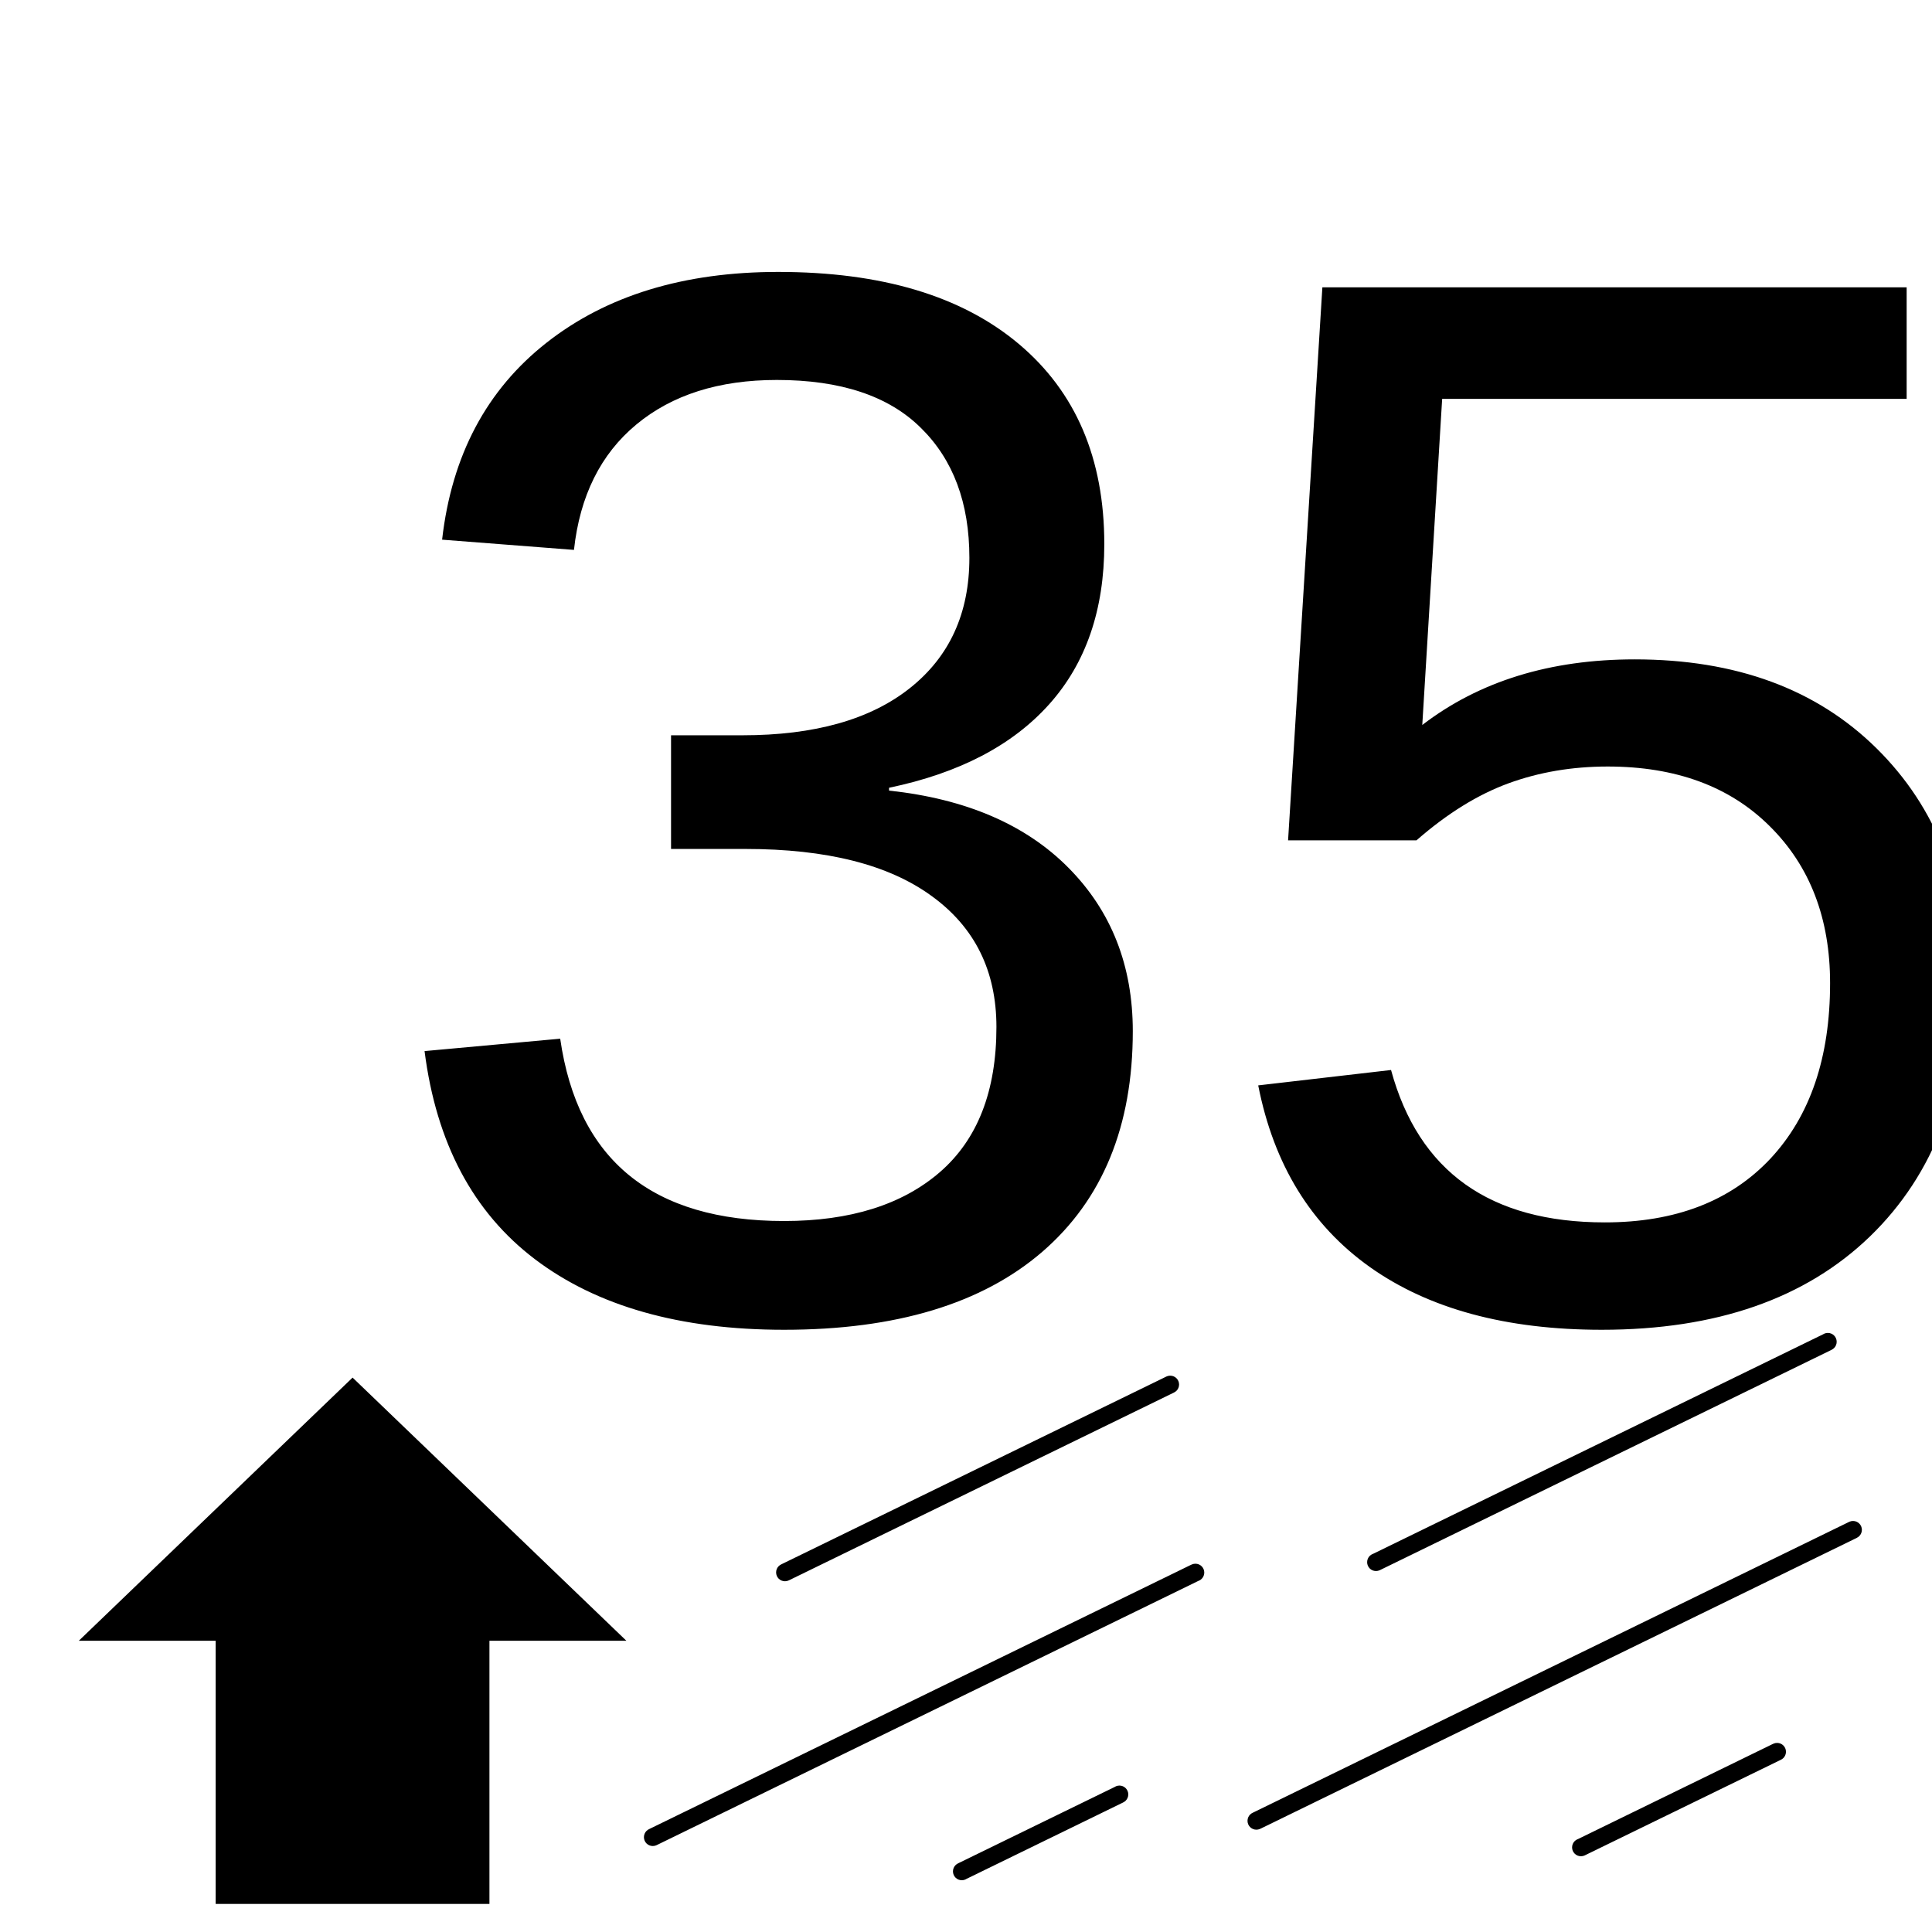
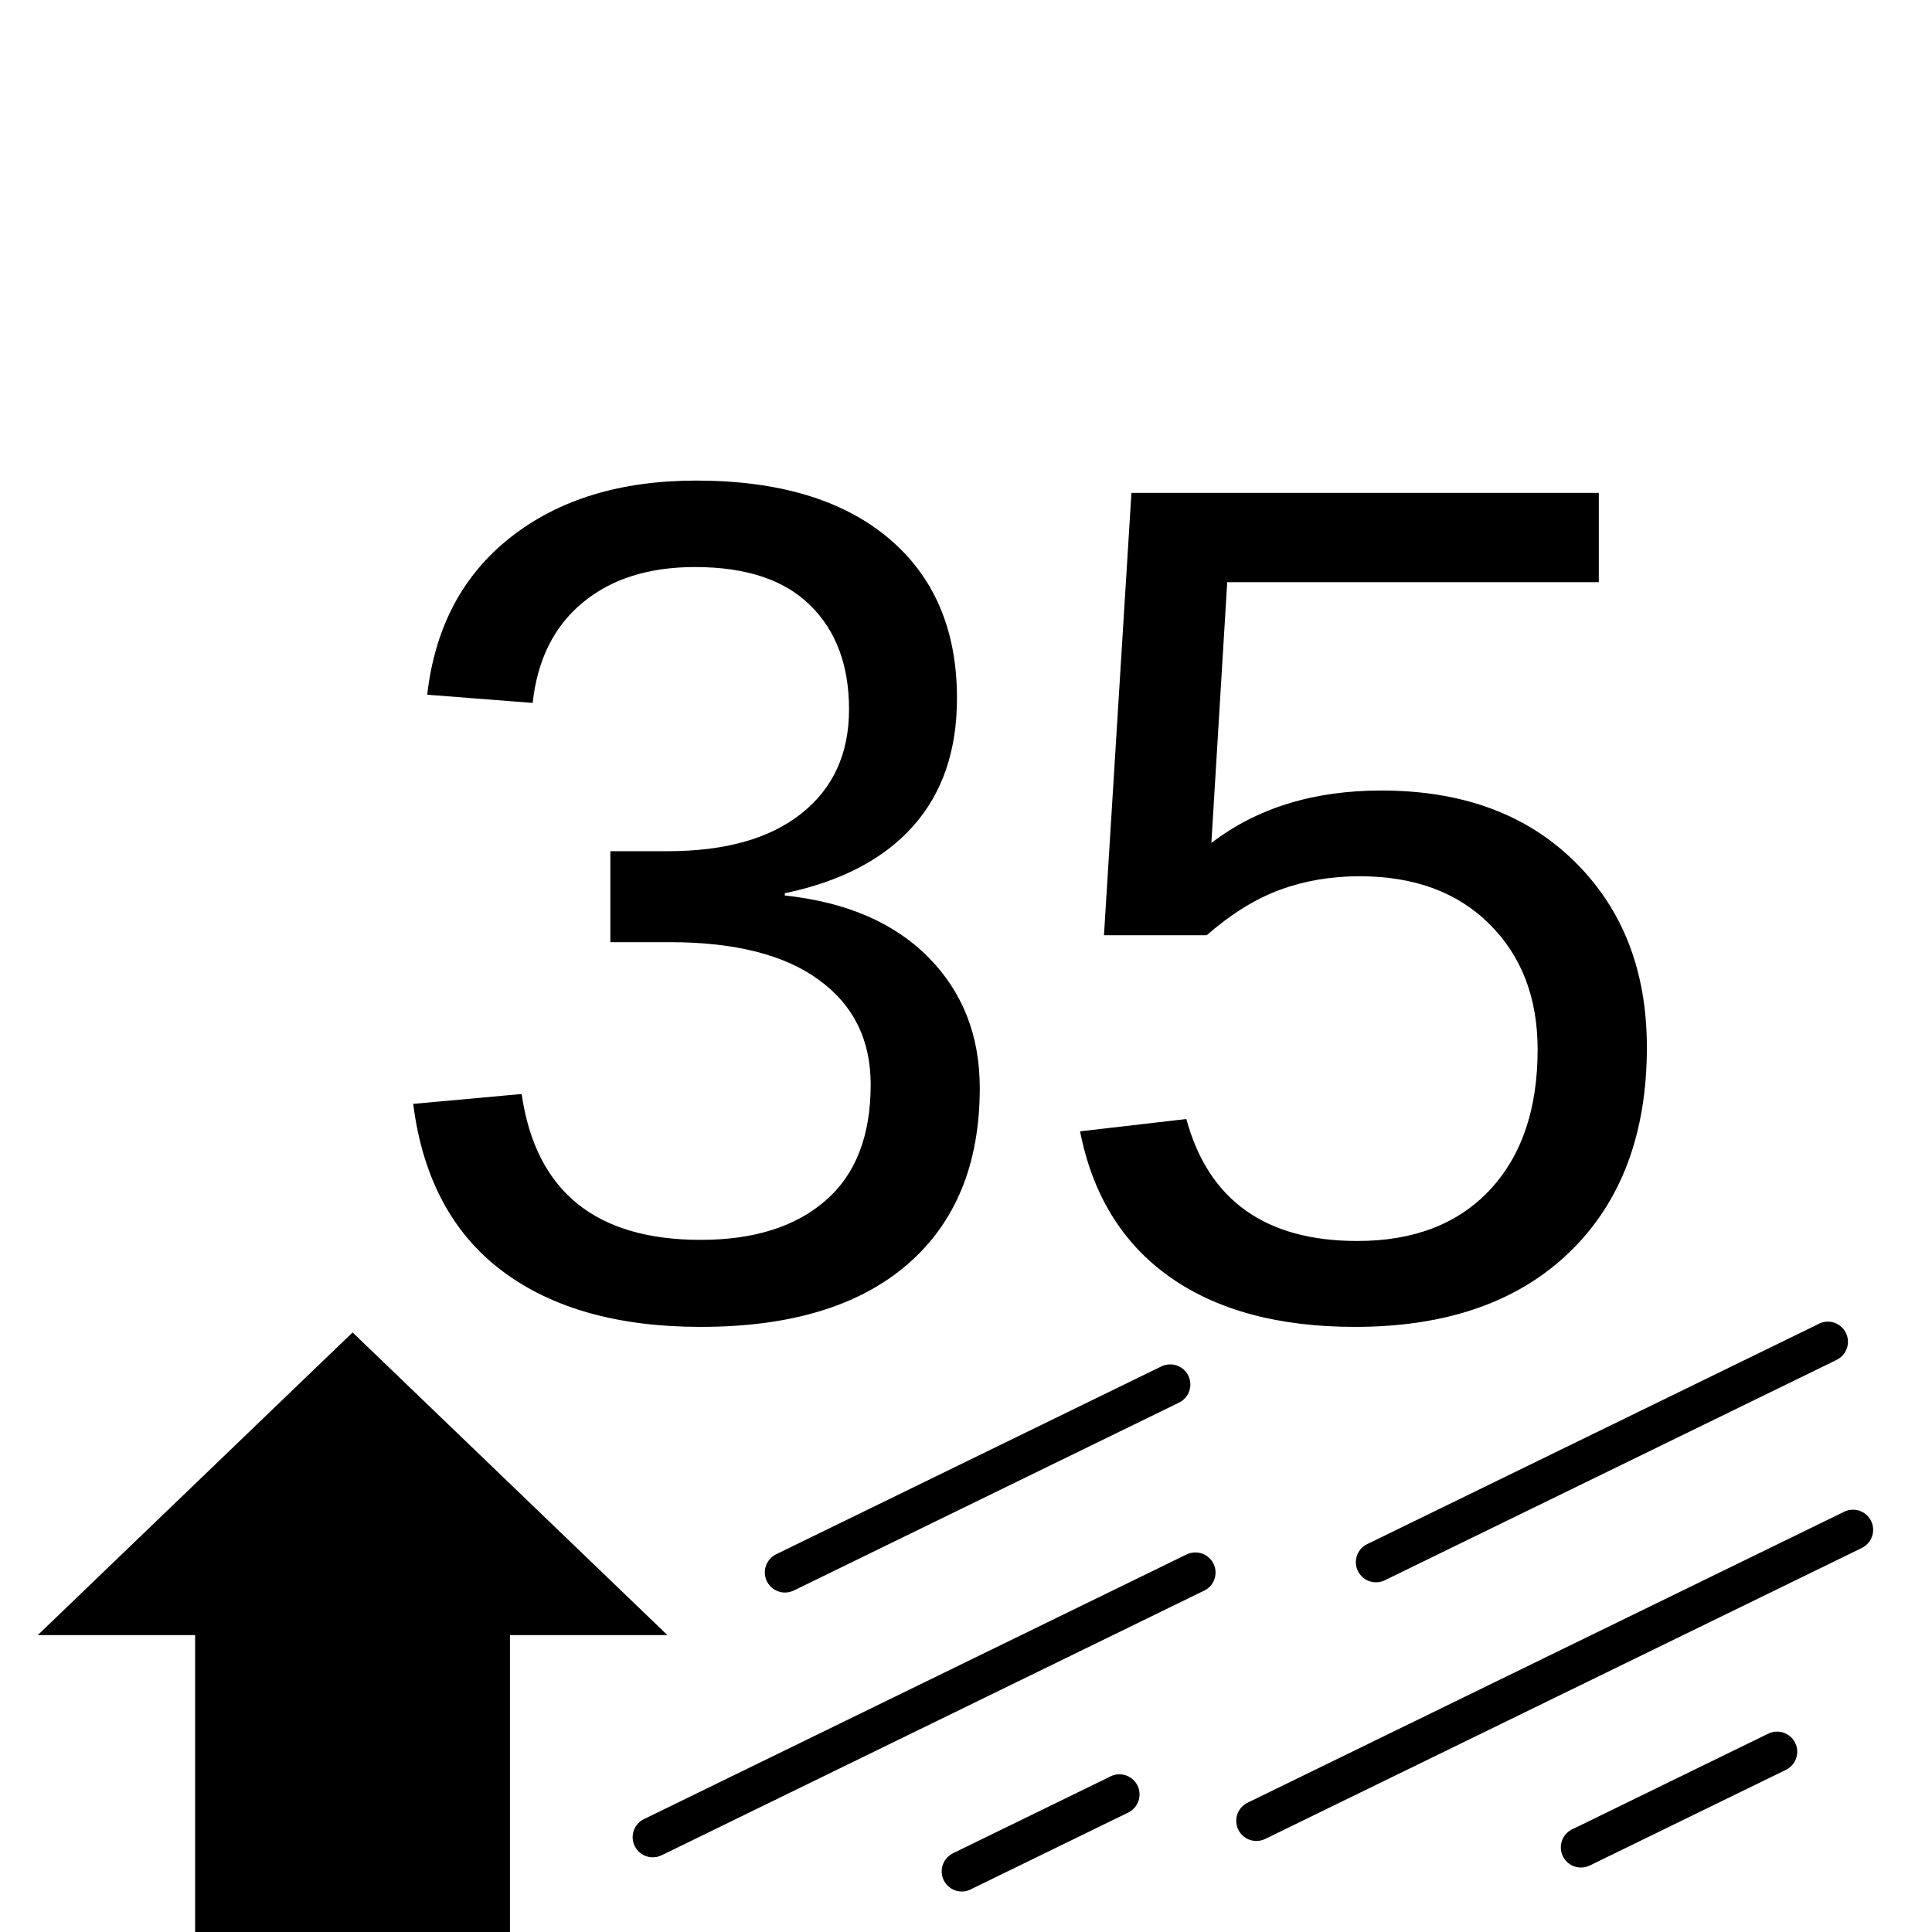
<svg xmlns="http://www.w3.org/2000/svg" viewBox="0 0 24 24">
-   <path d="M14.072,12.810 Q14.072,14.579 12.947,15.551 Q11.824,16.519 9.740,16.519 Q7.803,16.519 6.646,15.643 Q5.492,14.768 5.274,13.057 L6.959,12.903 Q7.286,15.168 9.740,15.168 Q10.972,15.168 11.674,14.562 Q12.378,13.953 12.378,12.758 Q12.378,11.714 11.575,11.132 Q10.775,10.546 9.261,10.546 L8.336,10.546 L8.336,9.134 L9.223,9.134 Q10.566,9.134 11.303,8.548 Q12.042,7.962 12.042,6.930 Q12.042,5.906 11.439,5.315 Q10.839,4.720 9.650,4.720 Q8.571,4.720 7.904,5.274 Q7.240,5.825 7.130,6.831 L5.492,6.704 Q5.671,5.135 6.791,4.256 Q7.910,3.378 9.667,3.378 Q11.590,3.378 12.654,4.271 Q13.718,5.164 13.718,6.759 Q13.718,7.983 13.034,8.748 Q12.349,9.514 11.044,9.786 L11.044,9.821 Q12.477,9.975 13.274,10.781 Q14.072,11.587 14.072,12.810 Z M24.430,12.178 Q24.430,14.197 23.230,15.359 Q22.030,16.519 19.898,16.519 Q18.115,16.519 17.016,15.739 Q15.920,14.959 15.630,13.483 L17.280,13.292 Q17.796,15.185 19.936,15.185 Q21.249,15.185 21.992,14.394 Q22.734,13.599 22.734,12.213 Q22.734,11.007 21.986,10.265 Q21.241,9.522 19.971,9.522 Q19.310,9.522 18.738,9.731 Q18.167,9.940 17.596,10.439 L16.001,10.439 L16.427,3.569 L23.685,3.569 L23.685,4.955 L17.915,4.955 L17.668,9.006 Q18.730,8.191 20.307,8.191 Q22.192,8.191 23.311,9.296 Q24.430,10.401 24.430,12.178 Z M6.08 23.651l0 -3.269 1.701 0 -3.401 -3.269 -3.401 3.269 1.7 0 0 3.269 3.401 0z M 15.497, 22.619 a 0.11,0.11 0 1,0 0.22,0 a 0.11,0.11 0 1,0 -0.22,0 M 22.909, 19.004 a 0.11,0.11 0 1,0 0.22,0 a 0.11,0.11 0 1,0 -0.22,0 M 19.529, 22.949 a 0.11,0.11 0 1,0 0.22,0 a 0.11,0.11 0 1,0 -0.22,0 M 21.966, 21.761 a 0.11,0.11 0 1,0 0.22,0 a 0.11,0.11 0 1,0 -0.22,0 M 16.983, 19.406 a 0.11,0.11 0 1,0 0.22,0 a 0.11,0.11 0 1,0 -0.22,0 M 22.596, 16.668 a 0.11,0.11 0 1,0 0.22,0 a 0.11,0.11 0 1,0 -0.22,0 M 7.999, 22.822 a 0.11,0.11 0 1,0 0.22,0 a 0.11,0.11 0 1,0 -0.22,0 M 14.74, 19.535 a 0.11,0.11 0 1,0 0.22,0 a 0.11,0.11 0 1,0 -0.22,0 M 11.838, 23.247 a 0.11,0.11 0 1,0 0.22,0 a 0.11,0.11 0 1,0 -0.22,0 M 13.796, 22.291 a 0.11,0.11 0 1,0 0.22,0 a 0.11,0.11 0 1,0 -0.22,0 M 9.641, 19.533 a 0.11,0.11 0 1,0 0.22,0 a 0.11,0.11 0 1,0 -0.22,0 M 14.427, 17.199 a 0.11,0.11 0 1,0 0.22,0 a 0.11,0.11 0 1,0 -0.22,0 M15.656,22.718 23.068,19.103 22.971,18.905 15.559,22.520z M19.687,23.048 22.124,21.860 22.027,21.662 19.591,22.851z M17.141,19.505 22.755,16.767 22.658,16.570 17.045,19.308z M8.157,22.921 14.898,19.633 14.801,19.436 8.061,22.723z M11.996,23.345 13.954,22.390 13.858,22.193 11.900,23.148z M9.799,19.632 14.585,17.298 14.489,17.100 9.703,19.434z " />
+   <path d="M12.171,13.516 Q12.171,14.931 11.271,15.708 Q10.373,16.483 8.705,16.483 Q7.155,16.483 6.230,15.782 Q5.307,15.082 5.133,13.713 L6.480,13.590 Q6.743,15.402 8.705,15.402 Q9.691,15.402 10.252,14.917 Q10.816,14.430 10.816,13.474 Q10.816,12.639 10.173,12.173 Q9.533,11.704 8.322,11.704 L7.582,11.704 L7.582,10.574 L8.292,10.574 Q9.366,10.574 9.955,10.106 Q10.547,9.637 10.547,8.811 Q10.547,7.992 10.064,7.519 Q9.584,7.044 8.633,7.044 Q7.770,7.044 7.237,7.487 Q6.705,7.927 6.617,8.732 L5.307,8.630 Q5.450,7.375 6.346,6.672 Q7.241,5.970 8.647,5.970 Q10.185,5.970 11.036,6.684 Q11.888,7.399 11.888,8.674 Q11.888,9.653 11.340,10.266 Q10.793,10.878 9.749,11.096 L9.749,11.124 Q10.895,11.247 11.533,11.892 Q12.171,12.537 12.171,13.516 Z M20.458,13.010 Q20.458,14.625 19.497,15.555 Q18.537,16.483 16.832,16.483 Q15.405,16.483 14.526,15.859 Q13.649,15.235 13.417,14.054 L14.737,13.901 Q15.150,15.416 16.862,15.416 Q17.913,15.416 18.507,14.782 Q19.101,14.147 19.101,13.038 Q19.101,12.073 18.502,11.479 Q17.906,10.885 16.890,10.885 Q16.361,10.885 15.904,11.052 Q15.447,11.219 14.990,11.618 L13.714,11.618 L14.055,6.123 L19.861,6.123 L19.861,7.232 L15.245,7.232 L15.048,10.472 Q15.897,9.820 17.159,9.820 Q18.667,9.820 19.562,10.704 Q20.458,11.588 20.458,13.010 Z M 15.357, 22.619 a 0.25,0.25 0 1,0 0.5,0 a 0.25,0.25 0 1,0 -0.5,0 M 22.769, 19.004 a 0.25,0.25 0 1,0 0.5,0 a 0.25,0.25 0 1,0 -0.5,0 M 19.389, 22.949 a 0.25,0.25 0 1,0 0.5,0 a 0.25,0.25 0 1,0 -0.5,0 M 21.826, 21.761 a 0.25,0.25 0 1,0 0.5,0 a 0.25,0.25 0 1,0 -0.5,0 M 16.843, 19.406 a 0.25,0.25 0 1,0 0.5,0 a 0.25,0.25 0 1,0 -0.5,0 M 22.456, 16.668 a 0.25,0.25 0 1,0 0.5,0 a 0.25,0.25 0 1,0 -0.5,0 M 7.859, 22.822 a 0.25,0.25 0 1,0 0.5,0 a 0.25,0.25 0 1,0 -0.5,0 M 14.6, 19.535 a 0.25,0.25 0 1,0 0.5,0 a 0.25,0.25 0 1,0 -0.5,0 M 11.698, 23.247 a 0.25,0.25 0 1,0 0.5,0 a 0.25,0.25 0 1,0 -0.5,0 M 13.656, 22.291 a 0.25,0.25 0 1,0 0.5,0 a 0.25,0.25 0 1,0 -0.5,0 M 9.501, 19.533 a 0.25,0.25 0 1,0 0.5,0 a 0.25,0.25 0 1,0 -0.5,0 M 14.287, 17.199 a 0.25,0.25 0 1,0 0.5,0 a 0.25,0.25 0 1,0 -0.5,0 M6.335,24.072 6.335,20.312 8.291,20.312 4.380,16.552 0.469,20.312 2.424,20.312 2.424,24.072z M15.717,22.844 23.129,19.229 22.910,18.779 15.498,22.394z M19.749,23.174 22.185,21.986 21.966,21.536 19.530,22.725z M17.202,19.631 22.816,16.893 22.597,16.444 16.983,19.182z M8.219,23.047 14.959,19.759 14.740,19.310 7.999,22.598z M12.057,23.471 14.016,22.516 13.796,22.067 11.838,23.022z M9.861,19.758 14.646,17.424 14.427,16.974 9.641,19.308z " />
</svg>
